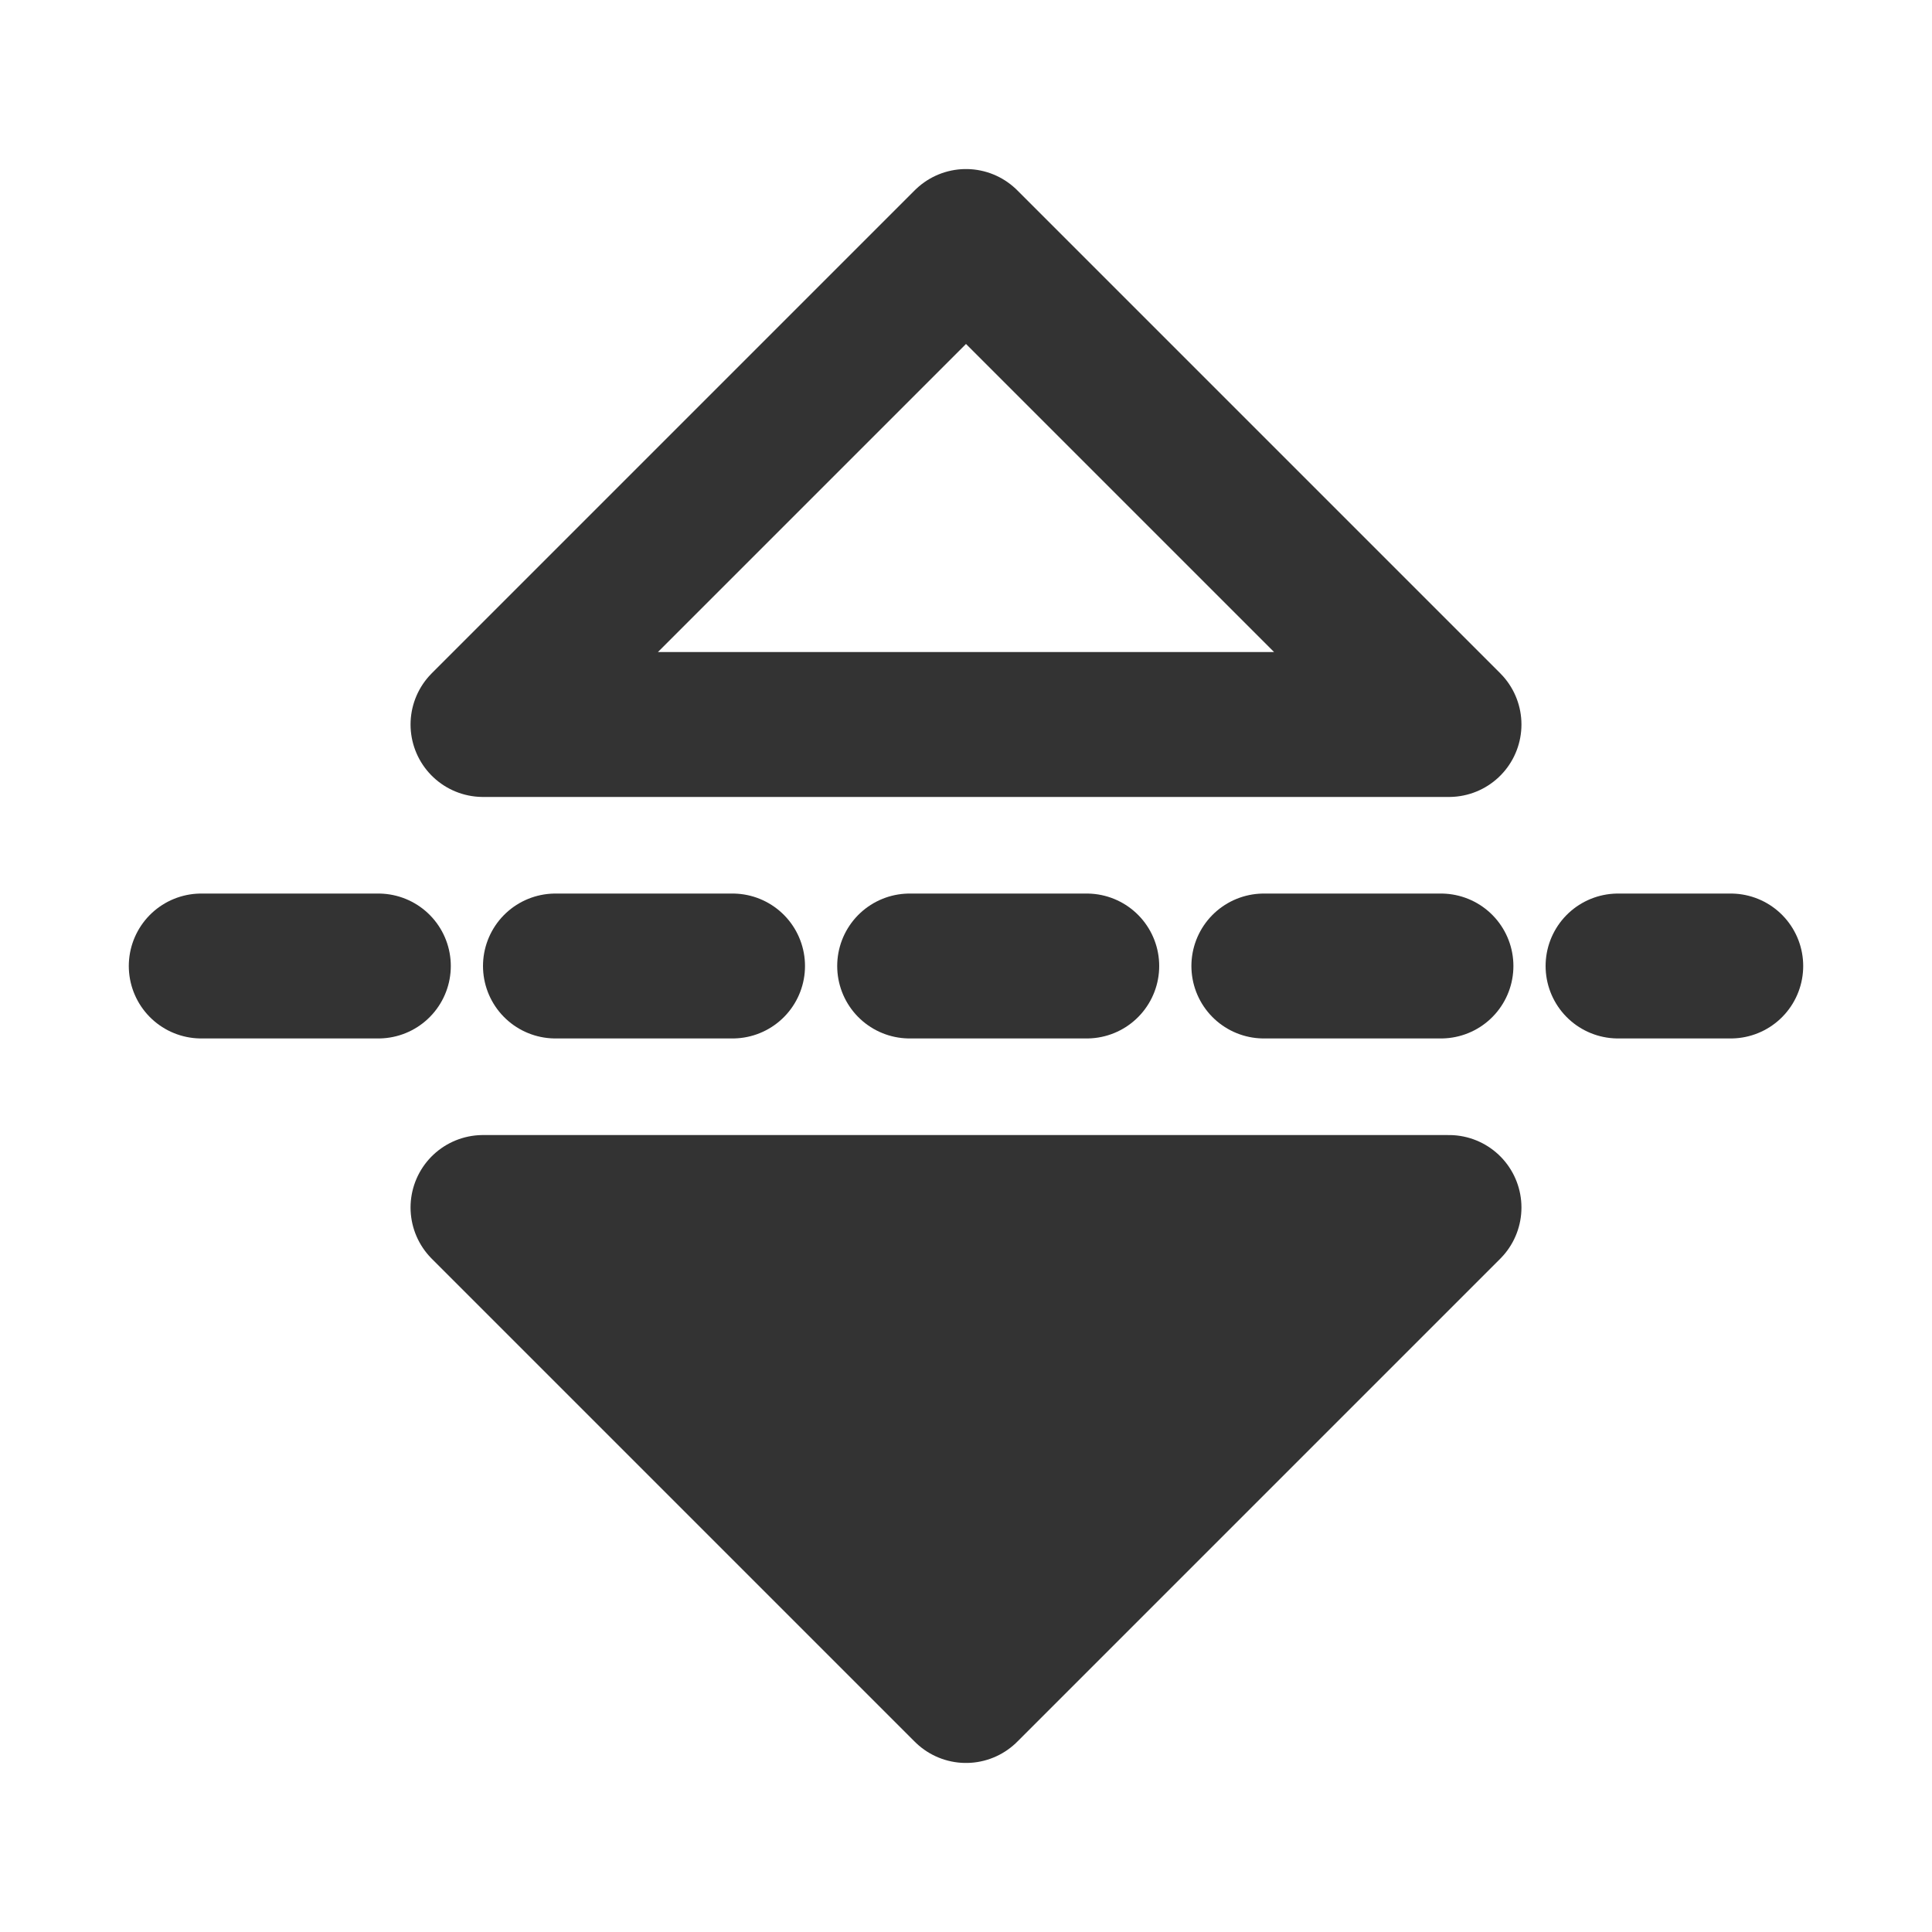
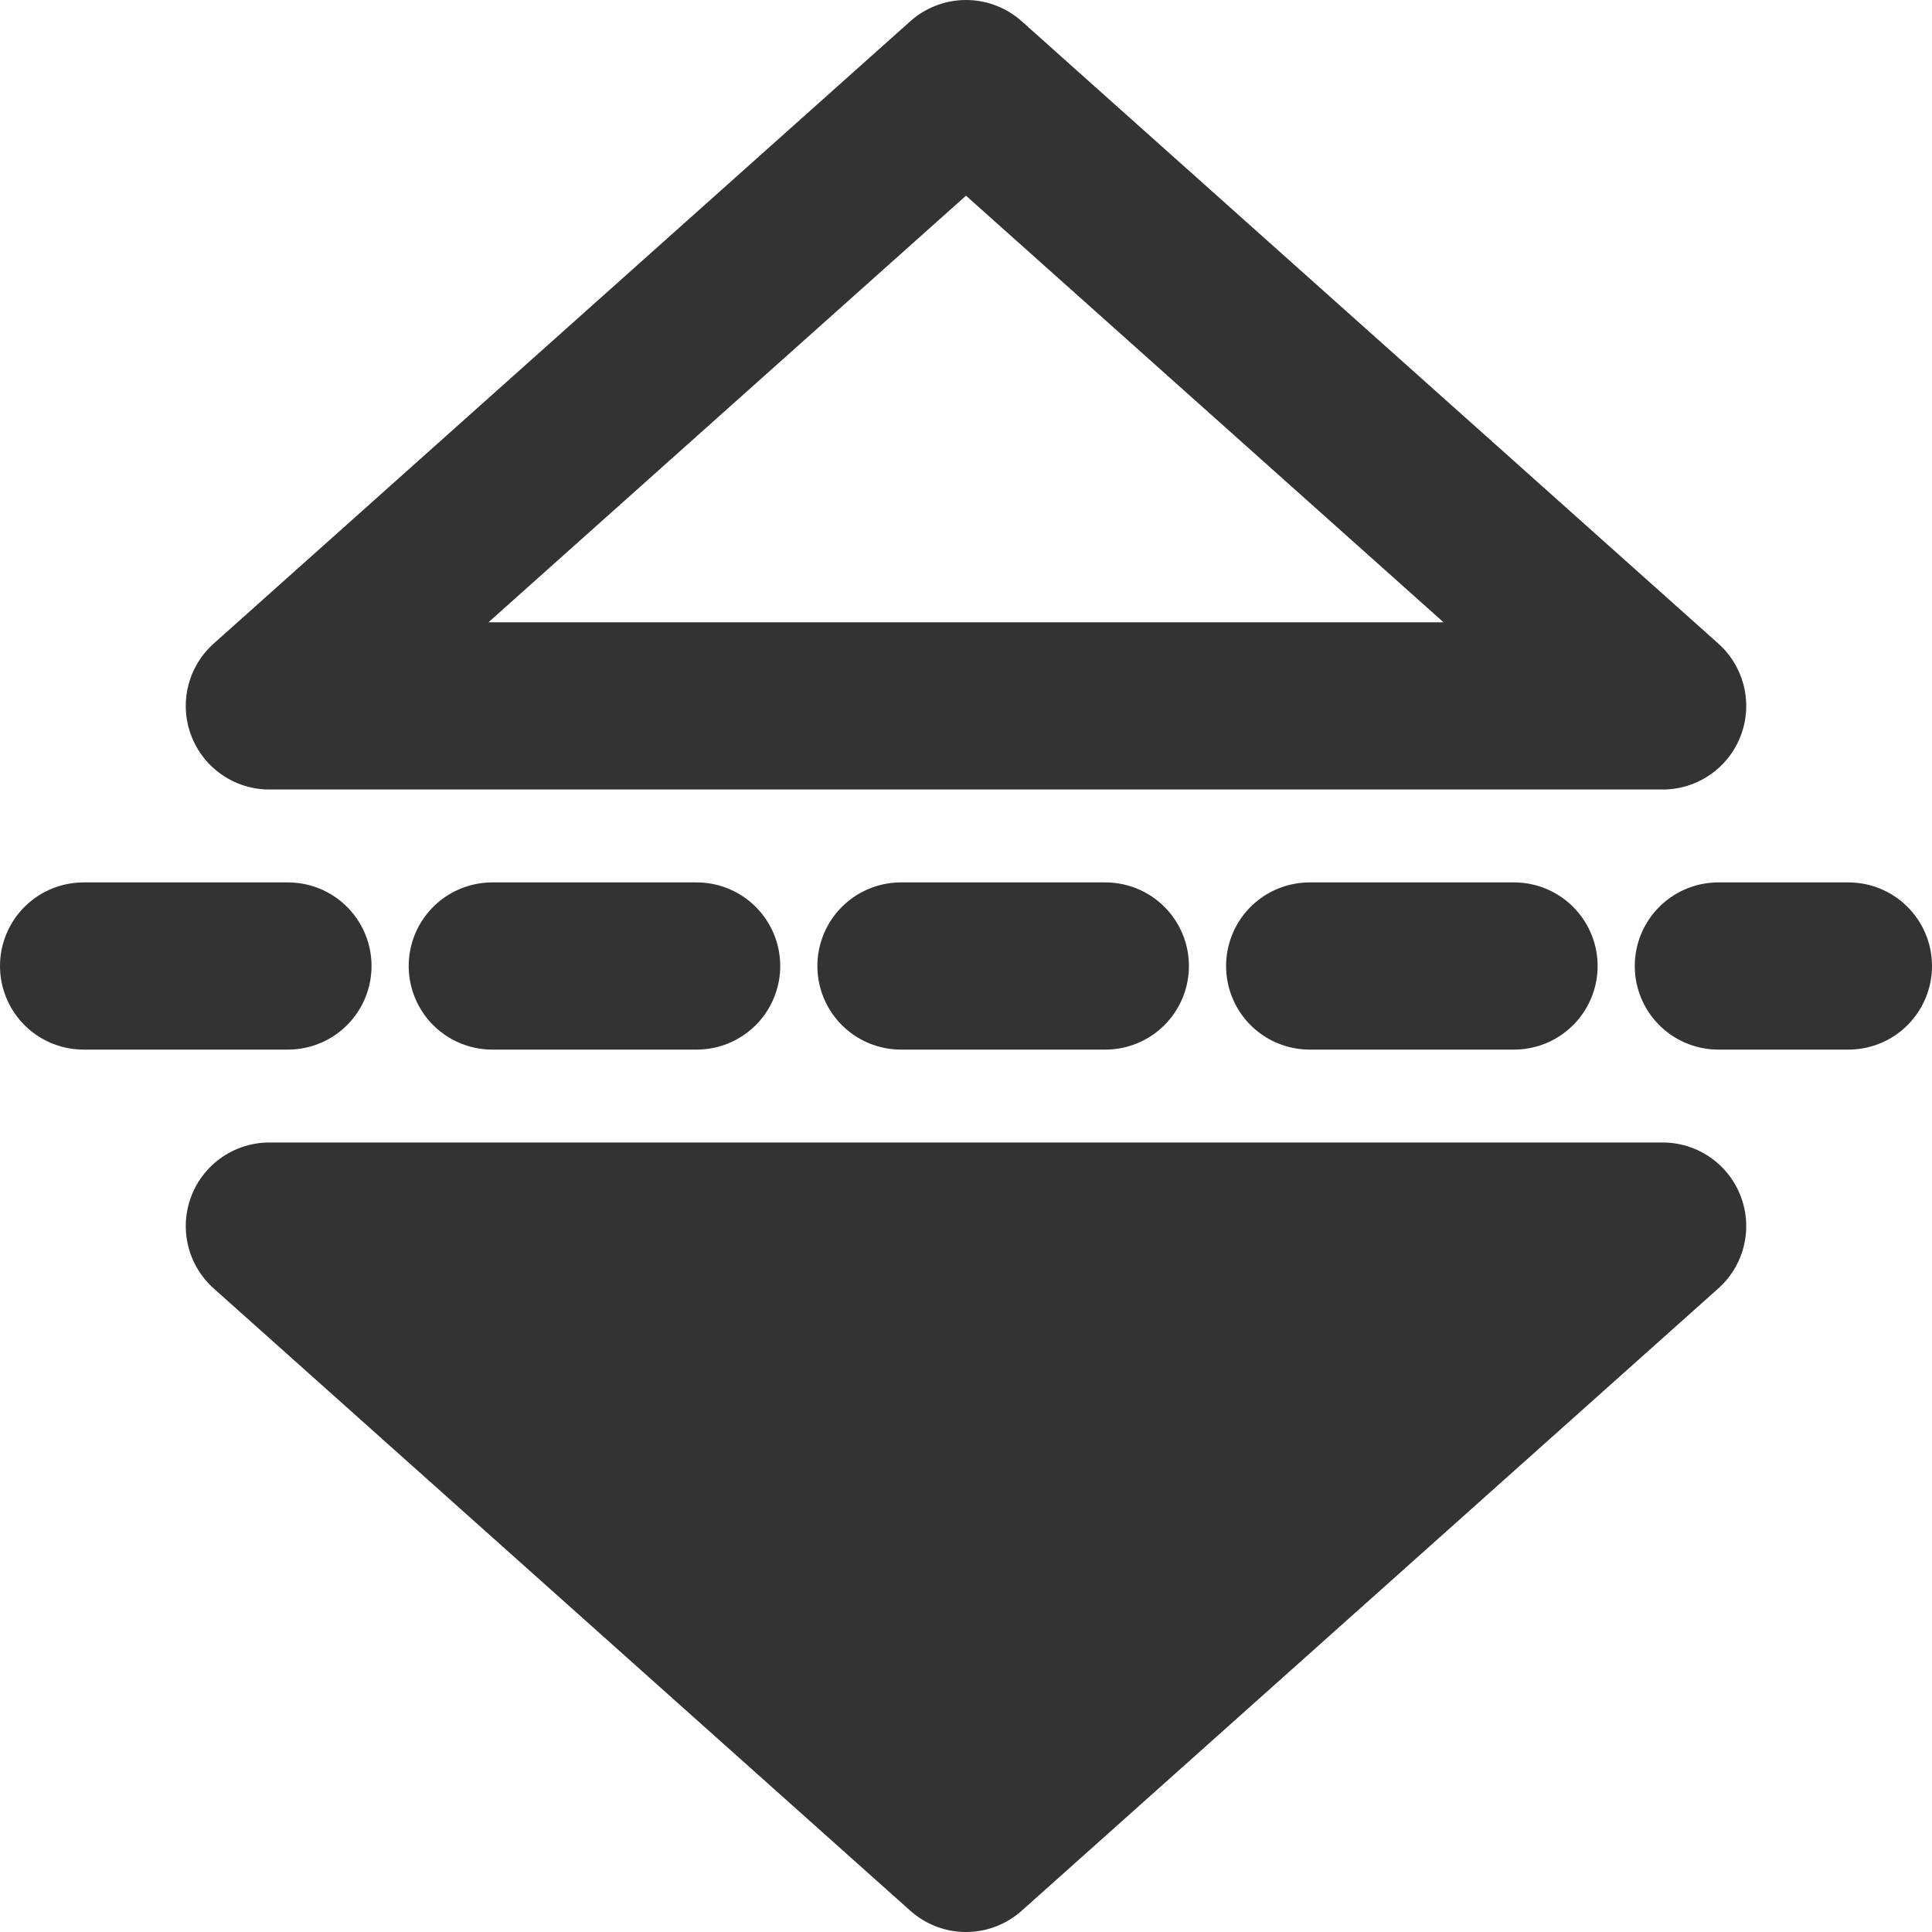
- <svg xmlns="http://www.w3.org/2000/svg" viewBox="0 0 24 24" width="24" height="24" fill="none" stroke="#333" stroke-width="1.8" stroke-linecap="round" stroke-linejoin="round">
+ <svg xmlns="http://www.w3.org/2000/svg" viewBox="1.6 1.6 20.8 20.8" width="24" height="24" fill="none" stroke="#333" stroke-width="1.8" stroke-linecap="round" stroke-linejoin="round">
  <path d="M2.5 12 H21.5" stroke-dasharray="2.2 2.2" />
-   <path d="M6 9 L12 3 L18 9 Z" />
-   <path d="M6 15 L12 21 L18 15 Z" fill="#333" />
+   <path d="M4.5 9.2 L12 2.5 L19.5 9.2 Z" />
+   <path d="M4.5 14.8 L12 21.5 L19.5 14.8 Z" fill="#333" />
</svg>
